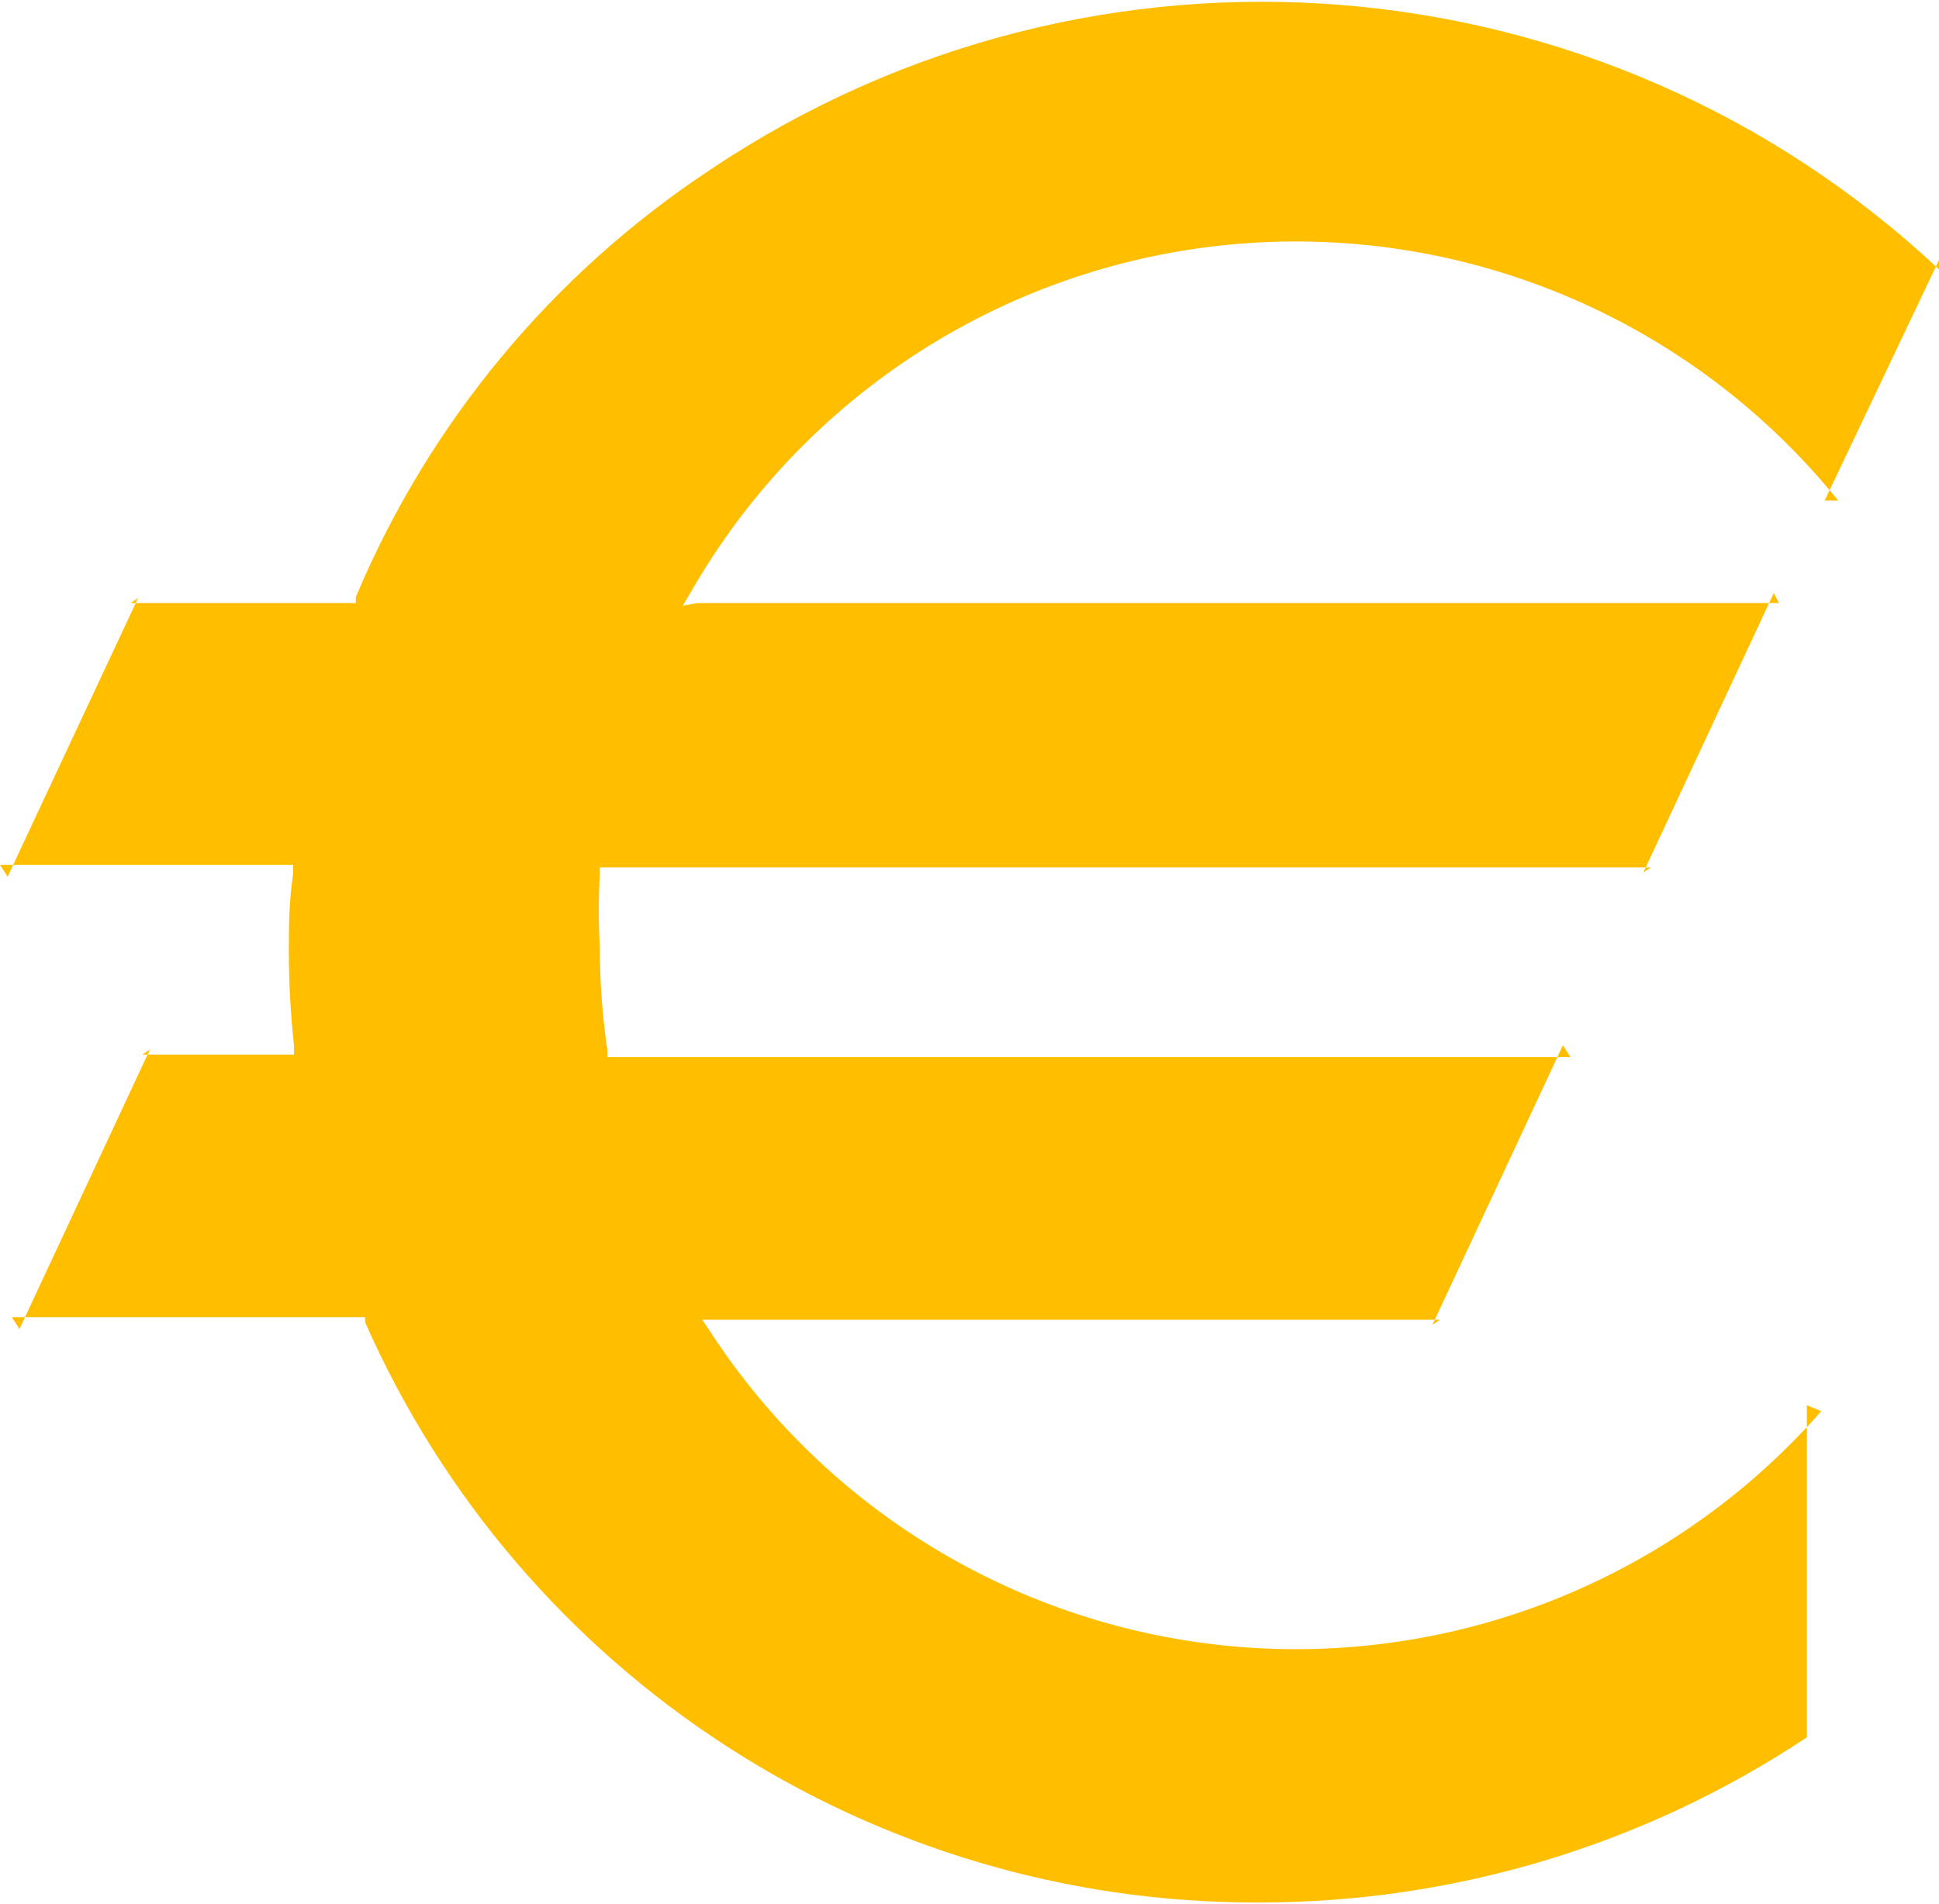
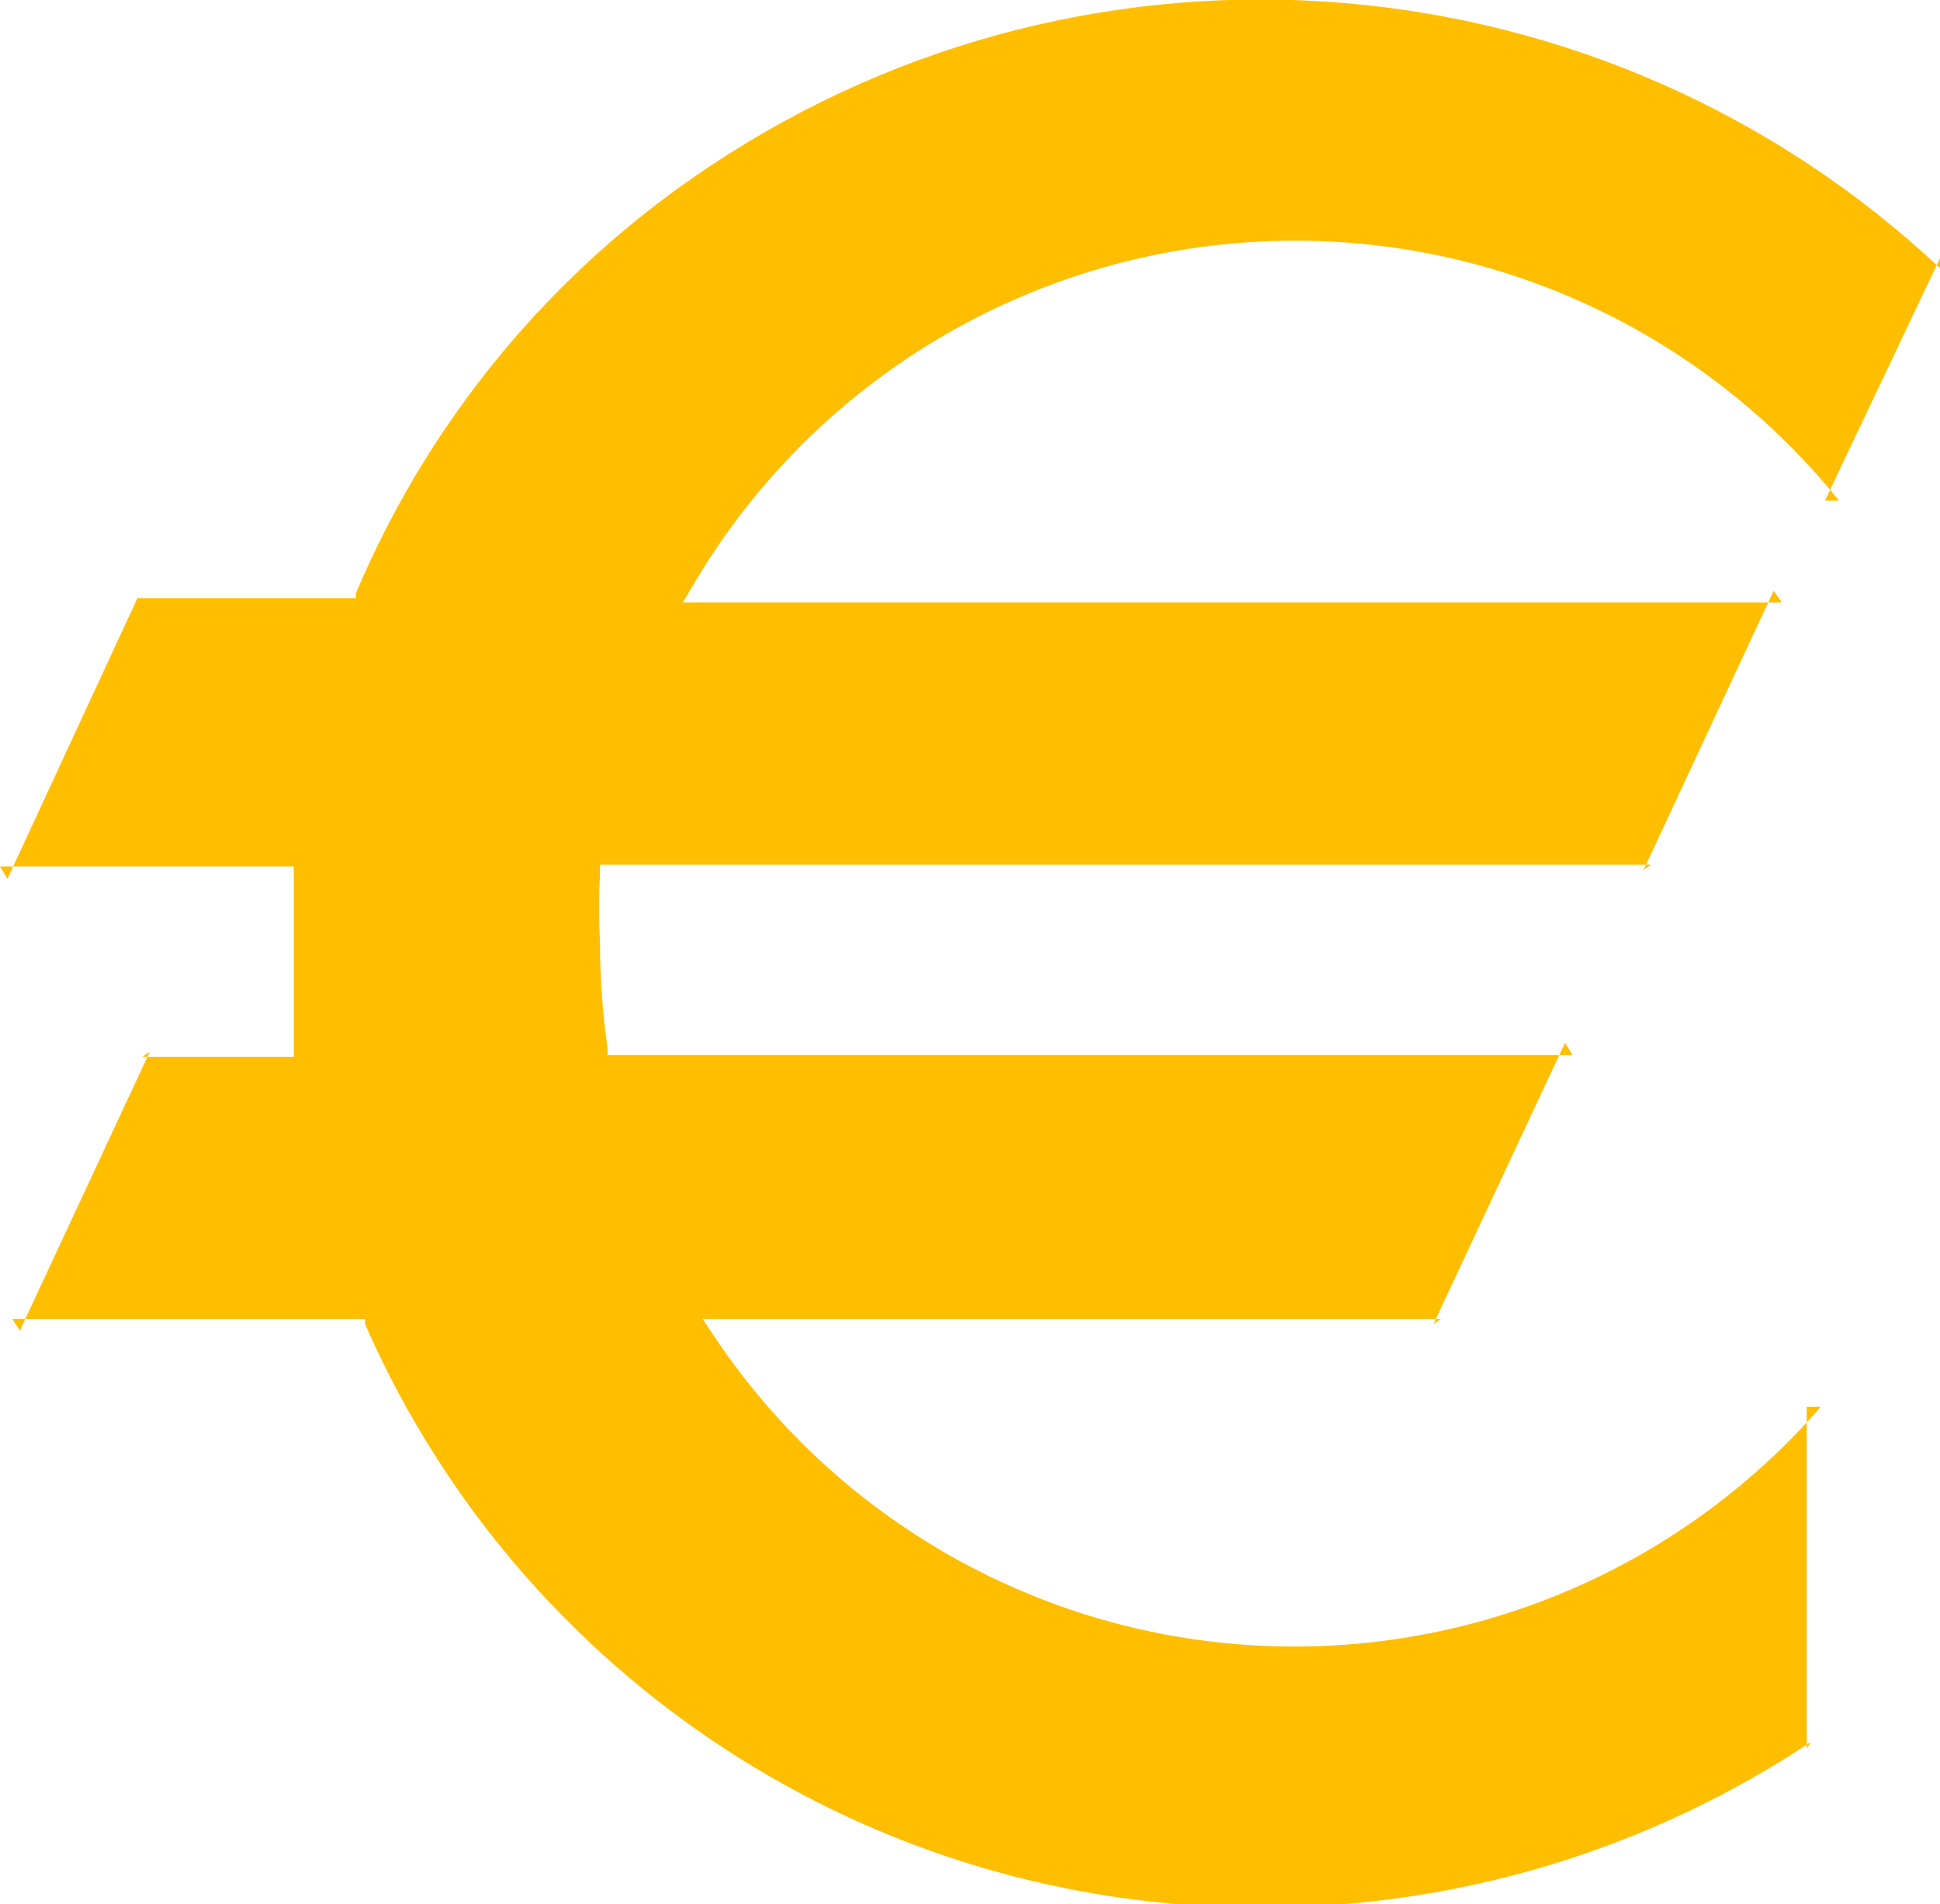
- <svg xmlns="http://www.w3.org/2000/svg" width="22.89" height="22.47" viewBox="0 0 22.89 22.47">
-   <path d="M8.23,7.12H21L20.94,7l-1.54,3.3.09-.06H7.08v.09a7.87,7.87,0,0,0,0,.84,8.48,8.48,0,0,0,.09,1.23v.08H18.54l-.09-.14-1.54,3.3.09-.06H8.29l.1.15a8.25,8.25,0,0,0,13.11.93l-.17-.07v4l0-.08a11.66,11.66,0,0,1-6.47,1.95A11.49,11.49,0,0,1,4.31,15.61l0-.06H.14l.09.14,1.54-3.3-.09.06H3.47v-.11a10.32,10.32,0,0,1-.06-1.11c0-.28,0-.58.05-.91v-.11H0l.09.14L1.63,7.06l-.09.06H4.2l0-.07A11.29,11.29,0,0,1,8.39,2a11.69,11.69,0,0,1,14.5,1.18l0-.11L21.54,5.91l.16,0A8.23,8.23,0,0,0,8.15,7l-.09.15Z" fill="#ffbe00" />
+ <svg xmlns="http://www.w3.org/2000/svg" width="23.44" height="23" viewBox="0 0 23.44 23">
+   <path d="M8.43,7.28h13.1l-.1-.14-1.57,3.37.09-.06H7.25v.1a8.06,8.06,0,0,0,0,.85,8.9,8.9,0,0,0,.09,1.26v.09H19l-.09-.15L17.32,16l.09-.06H8.49l.1.15A8.43,8.43,0,0,0,22,17L21.83,17v4.13l.05-.08a11.94,11.94,0,0,1-6.62,2A11.78,11.78,0,0,1,4.41,16l0-.06H.15l.09.14,1.57-3.37-.09.06H3.55v-.11c0-.39,0-.77,0-1.14s0-.59,0-.94v-.11H0l.09.15L1.66,7.23l-.09,0H4.3l0-.06A11.61,11.61,0,0,1,8.59,2,12,12,0,0,1,23.44,3.24l0-.12L22.05,6.05l.17,0A8.44,8.44,0,0,0,8.34,7.13l-.09.15Z" fill="#ffbe00" />
</svg>
